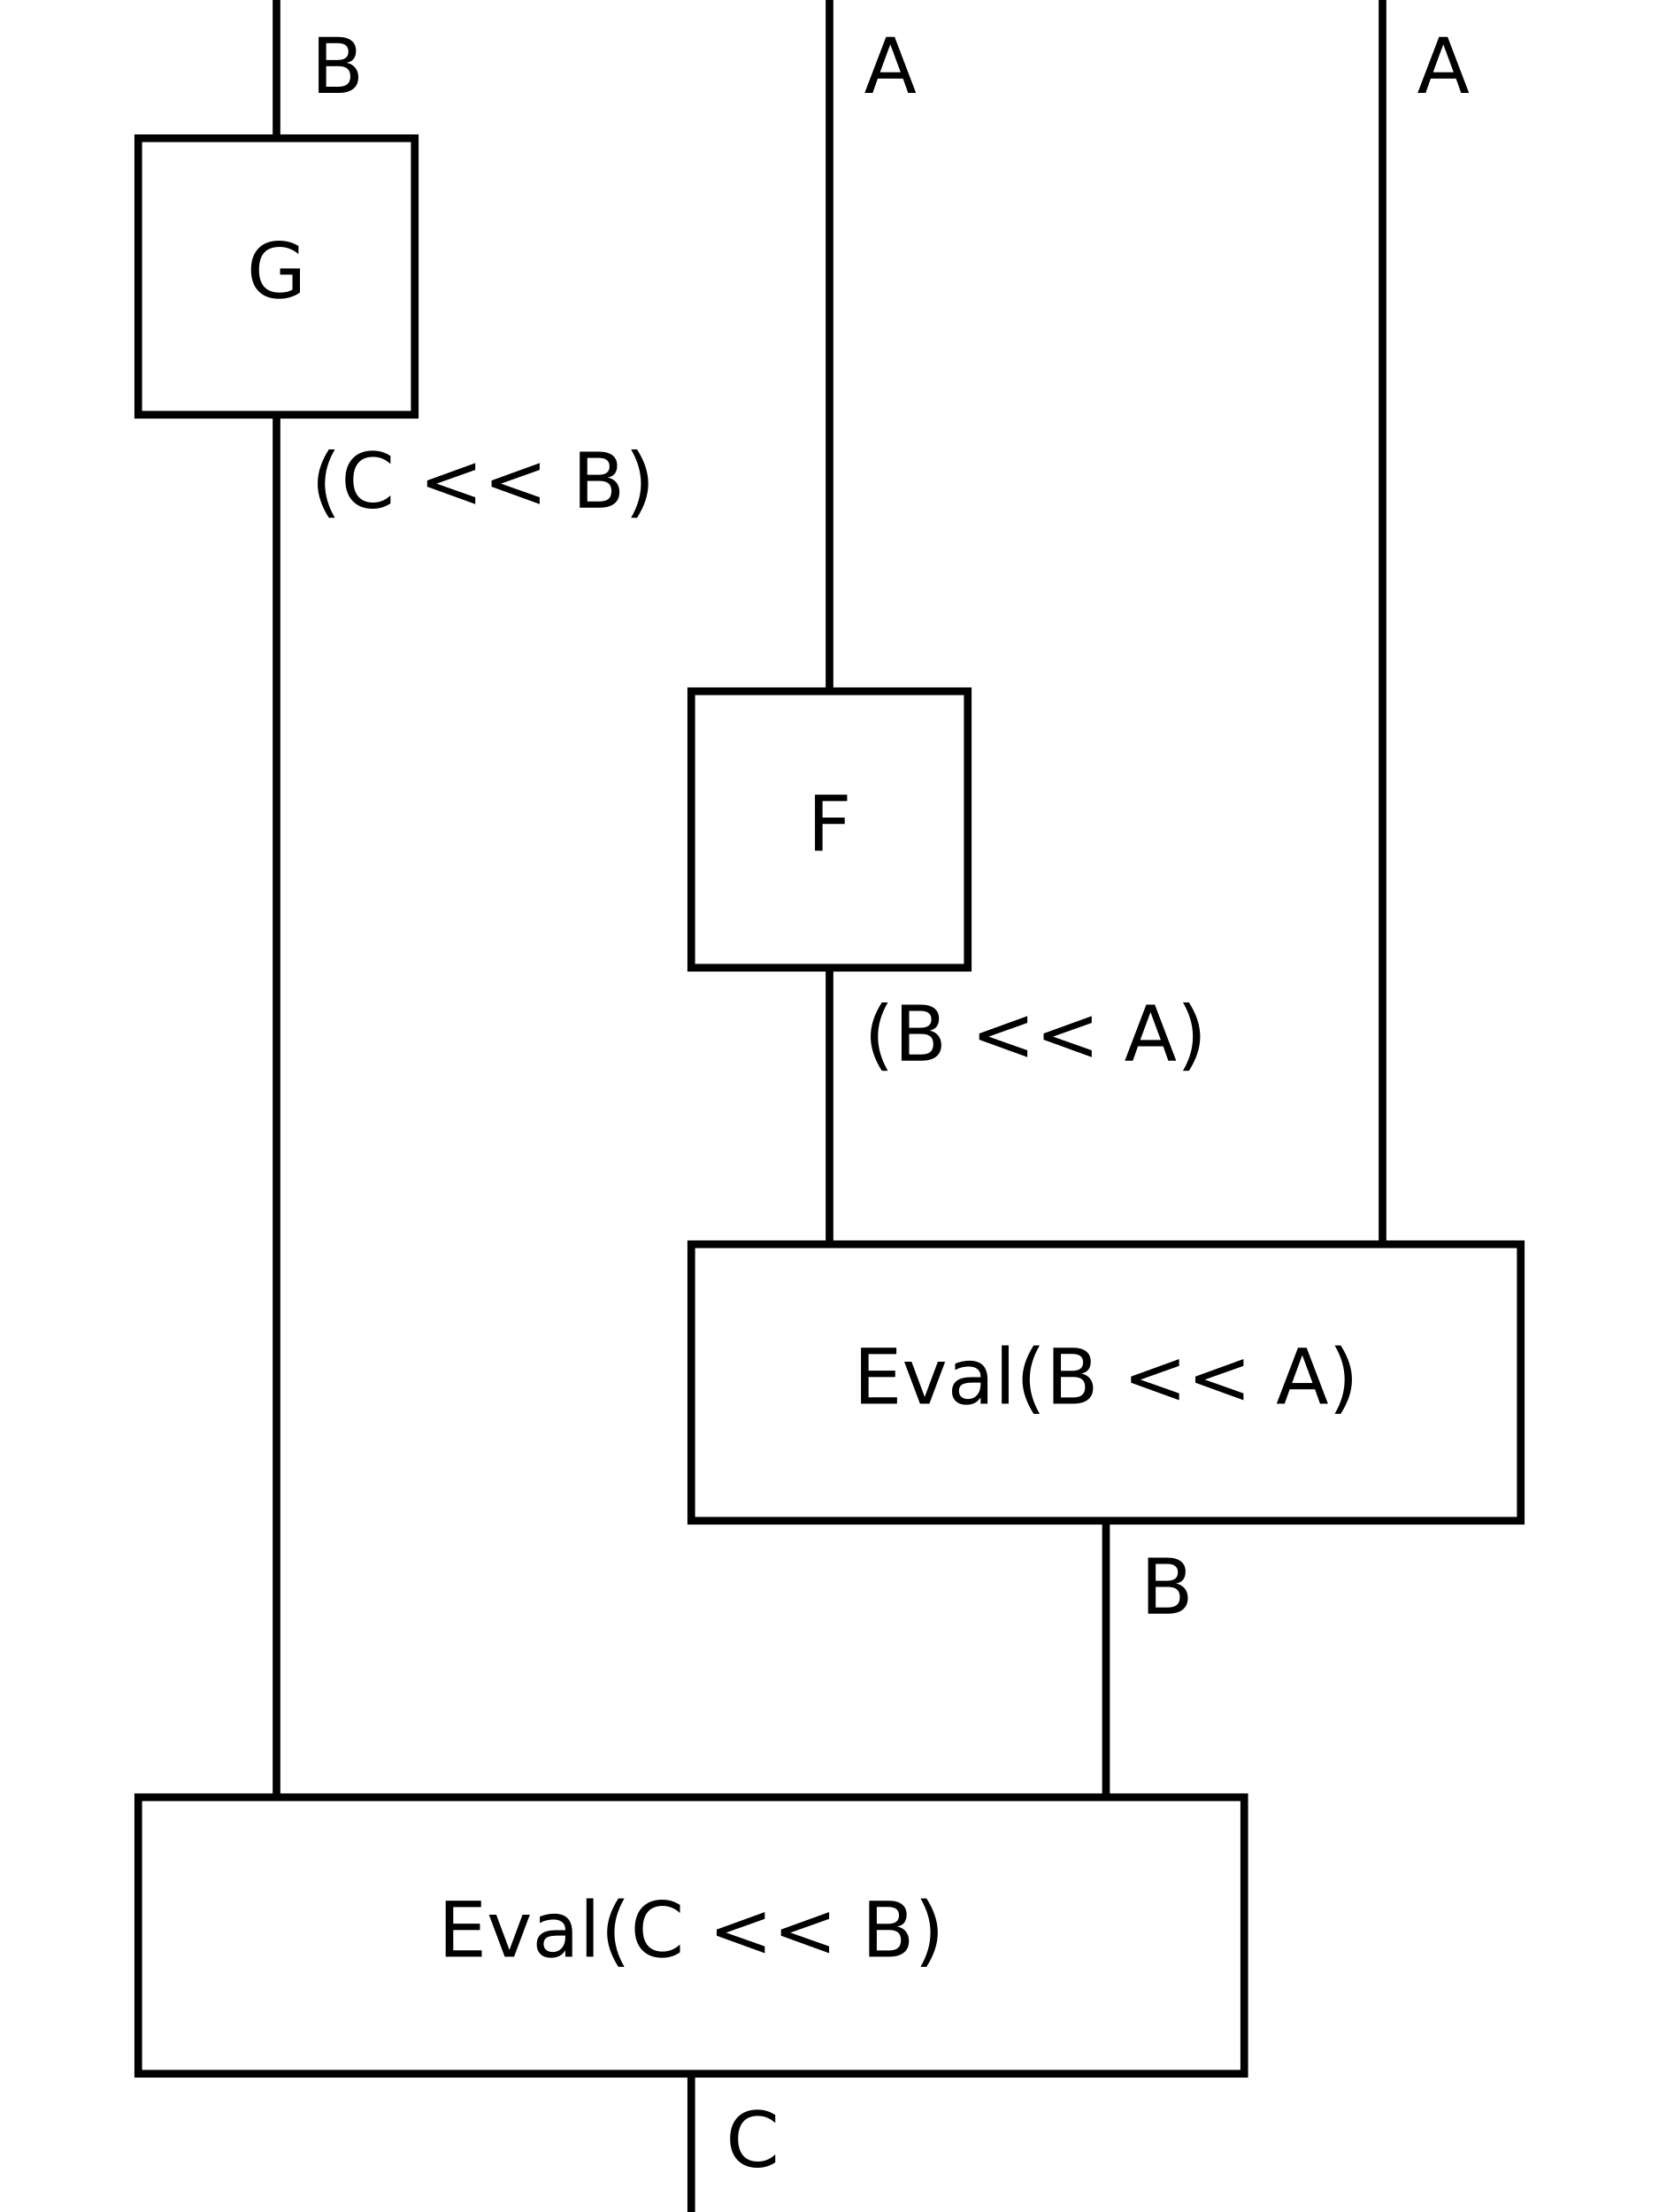
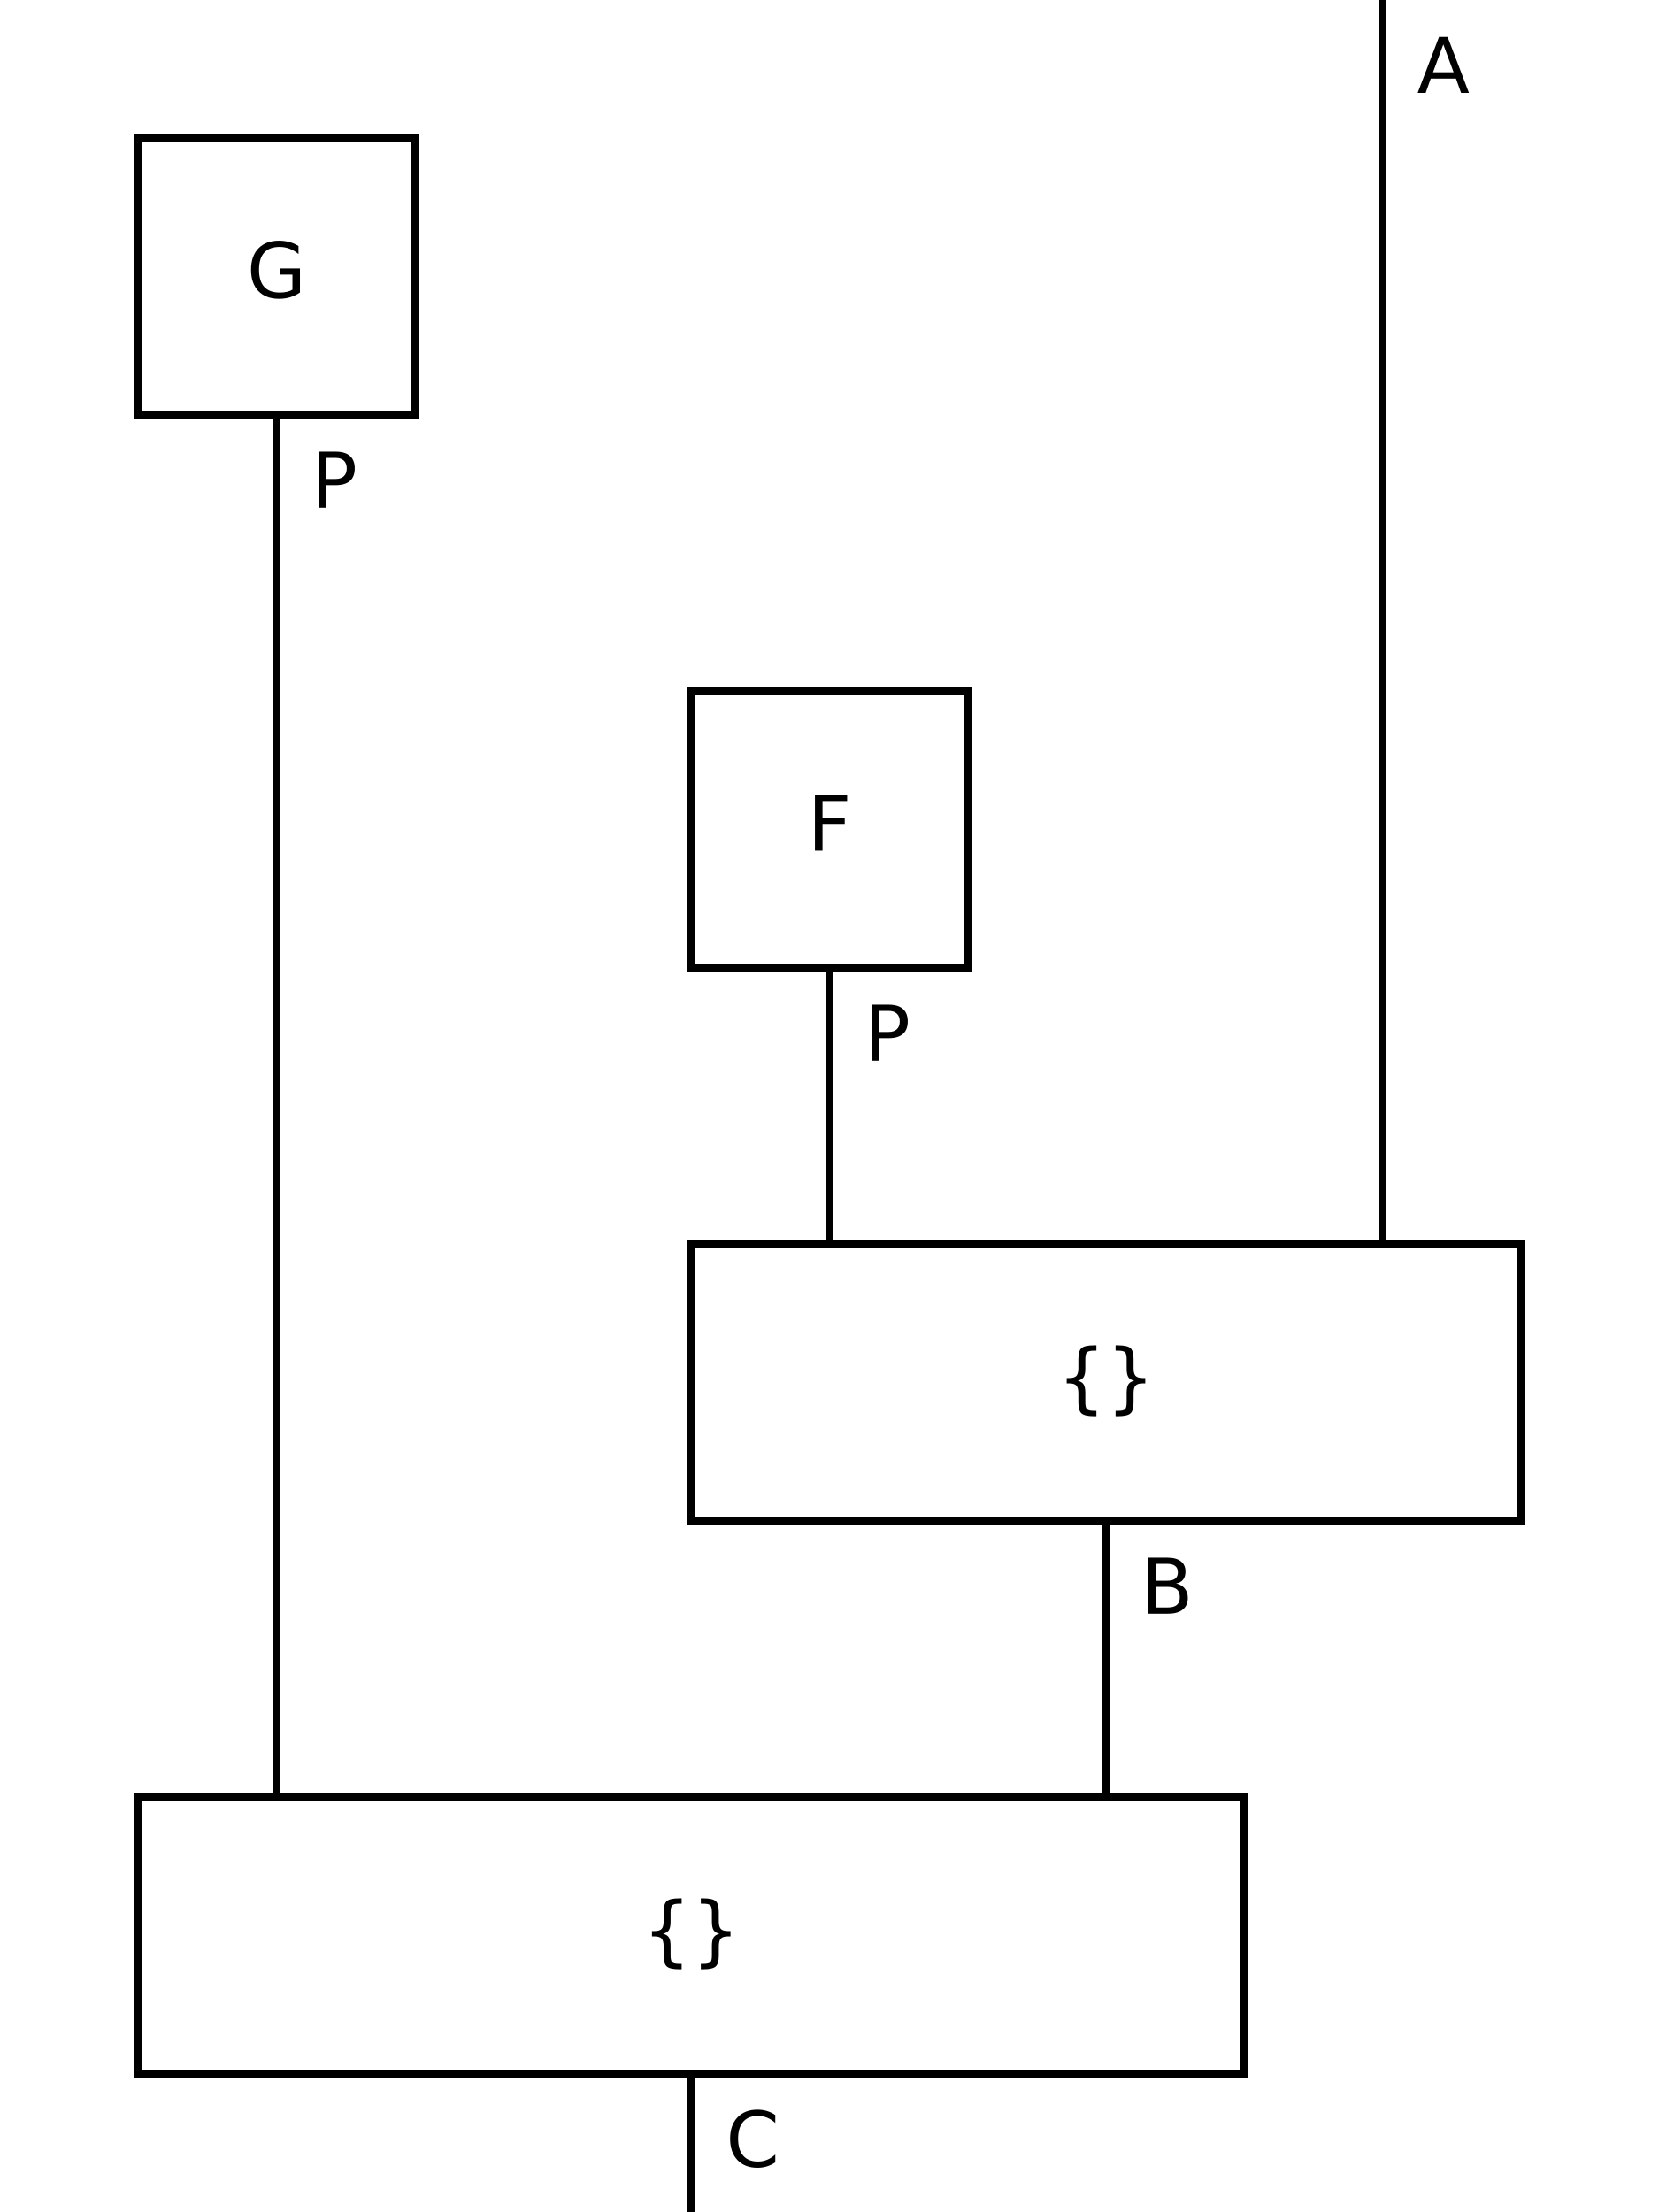
<svg xmlns="http://www.w3.org/2000/svg" xmlns:xlink="http://www.w3.org/1999/xlink" width="216pt" height="288pt" viewBox="0 0 216 288" version="1.1">
  <defs>
    <style type="text/css">*{stroke-linejoin: round; stroke-linecap: butt}</style>
  </defs>
  <g id="figure_1">
    <g id="patch_1">
      <path d="M 0 288  L 216 288  L 216 0  L 0 0  z " style="fill: #ffffff" />
    </g>
    <g id="axes_1">
      <g id="patch_2">
-         <path d="M 0 288  L 216 288  L 216 0  L 0 0  z " clip-path="url(#p5dbeb2b8f6)" style="fill: #ffffff; stroke: #ffffff; stroke-linejoin: miter" />
+         <path d="M 0 288  L 216 288  L 216 0  L 0 0  z " clip-path="url(#p19d44b25f7)" style="fill: #ffffff; stroke: #ffffff; stroke-linejoin: miter" />
      </g>
      <g id="patch_3">
-         <path d="M 36 0  Q 36 18 36 18  " clip-path="url(#p5dbeb2b8f6)" style="fill: none; stroke: #000000; stroke-linejoin: miter" />
+         <path d="M 36 54  Q 36 234 36 234  " clip-path="url(#p19d44b25f7)" style="fill: none; stroke: #000000; stroke-linejoin: miter" />
      </g>
      <g id="patch_4">
-         <path d="M 36 54  Q 36 234 36 234  " clip-path="url(#p5dbeb2b8f6)" style="fill: none; stroke: #000000; stroke-linejoin: miter" />
+         <path d="M 180 0  Q 180 162 180 162  " clip-path="url(#p19d44b25f7)" style="fill: none; stroke: #000000; stroke-linejoin: miter" />
      </g>
      <g id="patch_5">
-         <path d="M 108 0  Q 108 90 108 90  " clip-path="url(#p5dbeb2b8f6)" style="fill: none; stroke: #000000; stroke-linejoin: miter" />
+         <path d="M 108 126  Q 108 162 108 162  " clip-path="url(#p19d44b25f7)" style="fill: none; stroke: #000000; stroke-linejoin: miter" />
      </g>
      <g id="patch_6">
-         <path d="M 180 0  Q 180 162 180 162  " clip-path="url(#p5dbeb2b8f6)" style="fill: none; stroke: #000000; stroke-linejoin: miter" />
+         <path d="M 144 198  Q 144 234 144 234  " clip-path="url(#p19d44b25f7)" style="fill: none; stroke: #000000; stroke-linejoin: miter" />
      </g>
      <g id="patch_7">
-         <path d="M 108 126  Q 108 162 108 162  " clip-path="url(#p5dbeb2b8f6)" style="fill: none; stroke: #000000; stroke-linejoin: miter" />
+         <path d="M 90 270  Q 90 288 90 288  " clip-path="url(#p19d44b25f7)" style="fill: none; stroke: #000000; stroke-linejoin: miter" />
      </g>
      <g id="patch_8">
-         <path d="M 144 198  Q 144 234 144 234  " clip-path="url(#p5dbeb2b8f6)" style="fill: none; stroke: #000000; stroke-linejoin: miter" />
+         <path d="M 18 54  L 18 18  L 54 18  L 54 54  z " clip-path="url(#p19d44b25f7)" style="fill: #ffffff; stroke: #000000; stroke-linejoin: miter" />
      </g>
      <g id="patch_9">
-         <path d="M 90 270  Q 90 288 90 288  " clip-path="url(#p5dbeb2b8f6)" style="fill: none; stroke: #000000; stroke-linejoin: miter" />
+         <path d="M 90 126  L 90 90  L 126 90  L 126 126  z " clip-path="url(#p19d44b25f7)" style="fill: #ffffff; stroke: #000000; stroke-linejoin: miter" />
      </g>
      <g id="patch_10">
-         <path d="M 18 54  L 18 18  L 54 18  L 54 54  z " clip-path="url(#p5dbeb2b8f6)" style="fill: #ffffff; stroke: #000000; stroke-linejoin: miter" />
+         <path d="M 90 198  L 90 162  L 198 162  L 198 198  z " clip-path="url(#p19d44b25f7)" style="fill: #ffffff; stroke: #000000; stroke-linejoin: miter" />
      </g>
      <g id="patch_11">
-         <path d="M 90 126  L 90 90  L 126 90  L 126 126  z " clip-path="url(#p5dbeb2b8f6)" style="fill: #ffffff; stroke: #000000; stroke-linejoin: miter" />
-       </g>
-       <g id="patch_12">
-         <path d="M 90 198  L 90 162  L 198 162  L 198 198  z " clip-path="url(#p5dbeb2b8f6)" style="fill: #ffffff; stroke: #000000; stroke-linejoin: miter" />
-       </g>
-       <g id="patch_13">
-         <path d="M 18 270  L 18 234  L 162 234  L 162 270  z " clip-path="url(#p5dbeb2b8f6)" style="fill: #ffffff; stroke: #000000; stroke-linejoin: miter" />
+         <path d="M 18 270  L 18 234  L 162 234  L 162 270  z " clip-path="url(#p19d44b25f7)" style="fill: #ffffff; stroke: #000000; stroke-linejoin: miter" />
      </g>
      <g id="text_1">
-         <g transform="translate(40.5 12.09844) scale(0.1 -0.1)">
+         <g transform="translate(40.5 66.09844) scale(0.1 -0.1)">
+           <defs>
+             <path id="DejaVuSans-50" d="M 1259 4147  L 1259 2394  L 2053 2394  Q 2494 2394 2734 2622  Q 2975 2850 2975 3272  Q 2975 3691 2734 3919  Q 2494 4147 2053 4147  L 1259 4147  z M 628 4666  L 2053 4666  Q 2838 4666 3239 4311  Q 3641 3956 3641 3272  Q 3641 2581 3239 2228  Q 2838 1875 2053 1875  L 1259 1875  L 1259 0  L 628 0  L 628 4666  z " transform="scale(0.015625)" />
+           </defs>
+           <use xlink:href="#DejaVuSans-50" />
+         </g>
+       </g>
+       <g id="text_2">
+         <g transform="translate(184.5 12.09844) scale(0.1 -0.1)">
+           <defs>
+             <path id="DejaVuSans-41" d="M 2188 4044  L 1331 1722  L 3047 1722  L 2188 4044  z M 1831 4666  L 2547 4666  L 4325 0  L 3669 0  L 3244 1197  L 1141 1197  L 716 0  L 50 0  L 1831 4666  z " transform="scale(0.015625)" />
+           </defs>
+           <use xlink:href="#DejaVuSans-41" />
+         </g>
+       </g>
+       <g id="text_3">
+         <g transform="translate(112.5 138.0984) scale(0.1 -0.1)">
+           <use xlink:href="#DejaVuSans-50" />
+         </g>
+       </g>
+       <g id="text_4">
+         <g transform="translate(148.5 210.0984) scale(0.1 -0.1)">
          <defs>
            <path id="DejaVuSans-42" d="M 1259 2228  L 1259 519  L 2272 519  Q 2781 519 3026 730  Q 3272 941 3272 1375  Q 3272 1813 3026 2020  Q 2781 2228 2272 2228  L 1259 2228  z M 1259 4147  L 1259 2741  L 2194 2741  Q 2656 2741 2882 2914  Q 3109 3088 3109 3444  Q 3109 3797 2882 3972  Q 2656 4147 2194 4147  L 1259 4147  z M 628 4666  L 2241 4666  Q 2963 4666 3353 4366  Q 3744 4066 3744 3513  Q 3744 3084 3544 2831  Q 3344 2578 2956 2516  Q 3422 2416 3680 2098  Q 3938 1781 3938 1306  Q 3938 681 3513 340  Q 3088 0 2303 0  L 628 0  L 628 4666  z " transform="scale(0.015625)" />
          </defs>
          <use xlink:href="#DejaVuSans-42" />
        </g>
      </g>
-       <g id="text_2">
-         <g transform="translate(40.5 66.09844) scale(0.1 -0.1)">
+       <g id="text_5">
+         <g transform="translate(94.5 282.0984) scale(0.1 -0.1)">
          <defs>
-             <path id="DejaVuSans-28" d="M 1984 4856  Q 1566 4138 1362 3434  Q 1159 2731 1159 2009  Q 1159 1288 1364 580  Q 1569 -128 1984 -844  L 1484 -844  Q 1016 -109 783 600  Q 550 1309 550 2009  Q 550 2706 781 3412  Q 1013 4119 1484 4856  L 1984 4856  z " transform="scale(0.015625)" />
            <path id="DejaVuSans-43" d="M 4122 4306  L 4122 3641  Q 3803 3938 3442 4084  Q 3081 4231 2675 4231  Q 1875 4231 1450 3742  Q 1025 3253 1025 2328  Q 1025 1406 1450 917  Q 1875 428 2675 428  Q 3081 428 3442 575  Q 3803 722 4122 1019  L 4122 359  Q 3791 134 3420 21  Q 3050 -91 2638 -91  Q 1578 -91 968 557  Q 359 1206 359 2328  Q 359 3453 968 4101  Q 1578 4750 2638 4750  Q 3056 4750 3426 4639  Q 3797 4528 4122 4306  z " transform="scale(0.015625)" />
-             <path id="DejaVuSans-20" transform="scale(0.015625)" />
-             <path id="DejaVuSans-3c" d="M 4684 3150  L 1459 2003  L 4684 863  L 4684 294  L 678 1747  L 678 2266  L 4684 3719  L 4684 3150  z " transform="scale(0.015625)" />
-             <path id="DejaVuSans-29" d="M 513 4856  L 1013 4856  Q 1481 4119 1714 3412  Q 1947 2706 1947 2009  Q 1947 1309 1714 600  Q 1481 -109 1013 -844  L 513 -844  Q 928 -128 1133 580  Q 1338 1288 1338 2009  Q 1338 2731 1133 3434  Q 928 4138 513 4856  z " transform="scale(0.015625)" />
          </defs>
-           <use xlink:href="#DejaVuSans-28" />
-           <use xlink:href="#DejaVuSans-43" transform="translate(39.01367 0)" />
-           <use xlink:href="#DejaVuSans-20" transform="translate(108.8379 0)" />
-           <use xlink:href="#DejaVuSans-3c" transform="translate(140.625 0)" />
-           <use xlink:href="#DejaVuSans-3c" transform="translate(224.4141 0)" />
-           <use xlink:href="#DejaVuSans-20" transform="translate(308.2031 0)" />
-           <use xlink:href="#DejaVuSans-42" transform="translate(339.9902 0)" />
-           <use xlink:href="#DejaVuSans-29" transform="translate(408.5938 0)" />
-         </g>
-       </g>
-       <g id="text_3">
-         <g transform="translate(112.5 12.09844) scale(0.1 -0.1)">
-           <defs>
-             <path id="DejaVuSans-41" d="M 2188 4044  L 1331 1722  L 3047 1722  L 2188 4044  z M 1831 4666  L 2547 4666  L 4325 0  L 3669 0  L 3244 1197  L 1141 1197  L 716 0  L 50 0  L 1831 4666  z " transform="scale(0.015625)" />
-           </defs>
-           <use xlink:href="#DejaVuSans-41" />
-         </g>
-       </g>
-       <g id="text_4">
-         <g transform="translate(184.5 12.09844) scale(0.1 -0.1)">
-           <use xlink:href="#DejaVuSans-41" />
-         </g>
-       </g>
-       <g id="text_5">
-         <g transform="translate(112.5 138.0984) scale(0.1 -0.1)">
-           <use xlink:href="#DejaVuSans-28" />
-           <use xlink:href="#DejaVuSans-42" transform="translate(39.01367 0)" />
-           <use xlink:href="#DejaVuSans-20" transform="translate(107.6172 0)" />
-           <use xlink:href="#DejaVuSans-3c" transform="translate(139.4043 0)" />
-           <use xlink:href="#DejaVuSans-3c" transform="translate(223.1934 0)" />
-           <use xlink:href="#DejaVuSans-20" transform="translate(306.9824 0)" />
-           <use xlink:href="#DejaVuSans-41" transform="translate(338.7695 0)" />
-           <use xlink:href="#DejaVuSans-29" transform="translate(407.1777 0)" />
+           <use xlink:href="#DejaVuSans-43" />
        </g>
      </g>
      <g id="text_6">
-         <g transform="translate(148.5 210.0984) scale(0.1 -0.1)">
-           <use xlink:href="#DejaVuSans-42" />
-         </g>
-       </g>
-       <g id="text_7">
-         <g transform="translate(94.5 282.0984) scale(0.1 -0.1)">
-           <use xlink:href="#DejaVuSans-43" />
-         </g>
-       </g>
-       <g id="text_8">
        <g transform="translate(32.12578 38.75937) scale(0.1 -0.1)">
          <defs>
            <path id="DejaVuSans-47" d="M 3809 666  L 3809 1919  L 2778 1919  L 2778 2438  L 4434 2438  L 4434 434  Q 4069 175 3628 42  Q 3188 -91 2688 -91  Q 1594 -91 976 548  Q 359 1188 359 2328  Q 359 3472 976 4111  Q 1594 4750 2688 4750  Q 3144 4750 3555 4637  Q 3966 4525 4313 4306  L 4313 3634  Q 3963 3931 3569 4081  Q 3175 4231 2741 4231  Q 1884 4231 1454 3753  Q 1025 3275 1025 2328  Q 1025 1384 1454 906  Q 1884 428 2741 428  Q 3075 428 3337 486  Q 3600 544 3809 666  z " transform="scale(0.015625)" />
          </defs>
          <use xlink:href="#DejaVuSans-47" />
        </g>
      </g>
-       <g id="text_9">
+       <g id="text_7">
        <g transform="translate(105.1242 110.7594) scale(0.1 -0.1)">
          <defs>
            <path id="DejaVuSans-46" d="M 628 4666  L 3309 4666  L 3309 4134  L 1259 4134  L 1259 2759  L 3109 2759  L 3109 2228  L 1259 2228  L 1259 0  L 628 0  L 628 4666  z " transform="scale(0.015625)" />
          </defs>
          <use xlink:href="#DejaVuSans-46" />
        </g>
      </g>
-       <g id="text_10">
-         <g transform="translate(111.118 182.7594) scale(0.1 -0.1)">
+       <g id="text_8">
+         <g transform="translate(137.6375 182.7594) scale(0.1 -0.1)">
          <defs>
-             <path id="DejaVuSans-45" d="M 628 4666  L 3578 4666  L 3578 4134  L 1259 4134  L 1259 2753  L 3481 2753  L 3481 2222  L 1259 2222  L 1259 531  L 3634 531  L 3634 0  L 628 0  L 628 4666  z " transform="scale(0.015625)" />
-             <path id="DejaVuSans-76" d="M 191 3500  L 800 3500  L 1894 563  L 2988 3500  L 3597 3500  L 2284 0  L 1503 0  L 191 3500  z " transform="scale(0.015625)" />
-             <path id="DejaVuSans-61" d="M 2194 1759  Q 1497 1759 1228 1600  Q 959 1441 959 1056  Q 959 750 1161 570  Q 1363 391 1709 391  Q 2188 391 2477 730  Q 2766 1069 2766 1631  L 2766 1759  L 2194 1759  z M 3341 1997  L 3341 0  L 2766 0  L 2766 531  Q 2569 213 2275 61  Q 1981 -91 1556 -91  Q 1019 -91 701 211  Q 384 513 384 1019  Q 384 1609 779 1909  Q 1175 2209 1959 2209  L 2766 2209  L 2766 2266  Q 2766 2663 2505 2880  Q 2244 3097 1772 3097  Q 1472 3097 1187 3025  Q 903 2953 641 2809  L 641 3341  Q 956 3463 1253 3523  Q 1550 3584 1831 3584  Q 2591 3584 2966 3190  Q 3341 2797 3341 1997  z " transform="scale(0.015625)" />
-             <path id="DejaVuSans-6c" d="M 603 4863  L 1178 4863  L 1178 0  L 603 0  L 603 4863  z " transform="scale(0.015625)" />
+             <path id="DejaVuSans-7b" d="M 3272 -594  L 3272 -1044  L 3078 -1044  Q 2300 -1044 2036 -812  Q 1772 -581 1772 109  L 1772 856  Q 1772 1328 1603 1509  Q 1434 1691 991 1691  L 800 1691  L 800 2138  L 991 2138  Q 1438 2138 1605 2317  Q 1772 2497 1772 2963  L 1772 3713  Q 1772 4403 2036 4633  Q 2300 4863 3078 4863  L 3272 4863  L 3272 4416  L 3059 4416  Q 2619 4416 2484 4278  Q 2350 4141 2350 3700  L 2350 2925  Q 2350 2434 2208 2212  Q 2066 1991 1722 1913  Q 2069 1828 2209 1606  Q 2350 1384 2350 897  L 2350 122  Q 2350 -319 2484 -456  Q 2619 -594 3059 -594  L 3272 -594  z " transform="scale(0.015625)" />
+             <path id="DejaVuSans-7d" d="M 800 -594  L 1019 -594  Q 1456 -594 1589 -459  Q 1722 -325 1722 122  L 1722 897  Q 1722 1384 1862 1606  Q 2003 1828 2350 1913  Q 2003 1991 1862 2212  Q 1722 2434 1722 2925  L 1722 3700  Q 1722 4144 1589 4280  Q 1456 4416 1019 4416  L 800 4416  L 800 4863  L 997 4863  Q 1775 4863 2036 4633  Q 2297 4403 2297 3713  L 2297 2963  Q 2297 2497 2465 2317  Q 2634 2138 3078 2138  L 3272 2138  L 3272 1691  L 3078 1691  Q 2634 1691 2465 1509  Q 2297 1328 2297 856  L 2297 109  Q 2297 -581 2036 -812  Q 1775 -1044 997 -1044  L 800 -1044  L 800 -594  z " transform="scale(0.015625)" />
          </defs>
-           <use xlink:href="#DejaVuSans-45" />
-           <use xlink:href="#DejaVuSans-76" transform="translate(63.18359 0)" />
-           <use xlink:href="#DejaVuSans-61" transform="translate(122.3633 0)" />
-           <use xlink:href="#DejaVuSans-6c" transform="translate(183.6426 0)" />
-           <use xlink:href="#DejaVuSans-28" transform="translate(211.4258 0)" />
-           <use xlink:href="#DejaVuSans-42" transform="translate(250.4395 0)" />
-           <use xlink:href="#DejaVuSans-20" transform="translate(319.043 0)" />
-           <use xlink:href="#DejaVuSans-3c" transform="translate(350.8301 0)" />
-           <use xlink:href="#DejaVuSans-3c" transform="translate(434.6191 0)" />
-           <use xlink:href="#DejaVuSans-20" transform="translate(518.4082 0)" />
-           <use xlink:href="#DejaVuSans-41" transform="translate(550.1953 0)" />
-           <use xlink:href="#DejaVuSans-29" transform="translate(618.6035 0)" />
+           <use xlink:href="#DejaVuSans-7b" />
+           <use xlink:href="#DejaVuSans-7d" transform="translate(63.62305 0)" />
        </g>
      </g>
-       <g id="text_11">
-         <g transform="translate(57.04688 254.7594) scale(0.1 -0.1)">
-           <use xlink:href="#DejaVuSans-45" />
-           <use xlink:href="#DejaVuSans-76" transform="translate(63.18359 0)" />
-           <use xlink:href="#DejaVuSans-61" transform="translate(122.3633 0)" />
-           <use xlink:href="#DejaVuSans-6c" transform="translate(183.6426 0)" />
-           <use xlink:href="#DejaVuSans-28" transform="translate(211.4258 0)" />
-           <use xlink:href="#DejaVuSans-43" transform="translate(250.4395 0)" />
-           <use xlink:href="#DejaVuSans-20" transform="translate(320.2637 0)" />
-           <use xlink:href="#DejaVuSans-3c" transform="translate(352.0508 0)" />
-           <use xlink:href="#DejaVuSans-3c" transform="translate(435.8398 0)" />
-           <use xlink:href="#DejaVuSans-20" transform="translate(519.6289 0)" />
-           <use xlink:href="#DejaVuSans-42" transform="translate(551.416 0)" />
-           <use xlink:href="#DejaVuSans-29" transform="translate(620.0195 0)" />
+       <g id="text_9">
+         <g transform="translate(83.6375 254.7594) scale(0.1 -0.1)">
+           <use xlink:href="#DejaVuSans-7b" />
+           <use xlink:href="#DejaVuSans-7d" transform="translate(63.62305 0)" />
        </g>
      </g>
    </g>
  </g>
  <defs>
-     <clipPath id="p5dbeb2b8f6">
+     <clipPath id="p19d44b25f7">
      <rect x="0" y="0" width="216" height="288" />
    </clipPath>
  </defs>
</svg>
